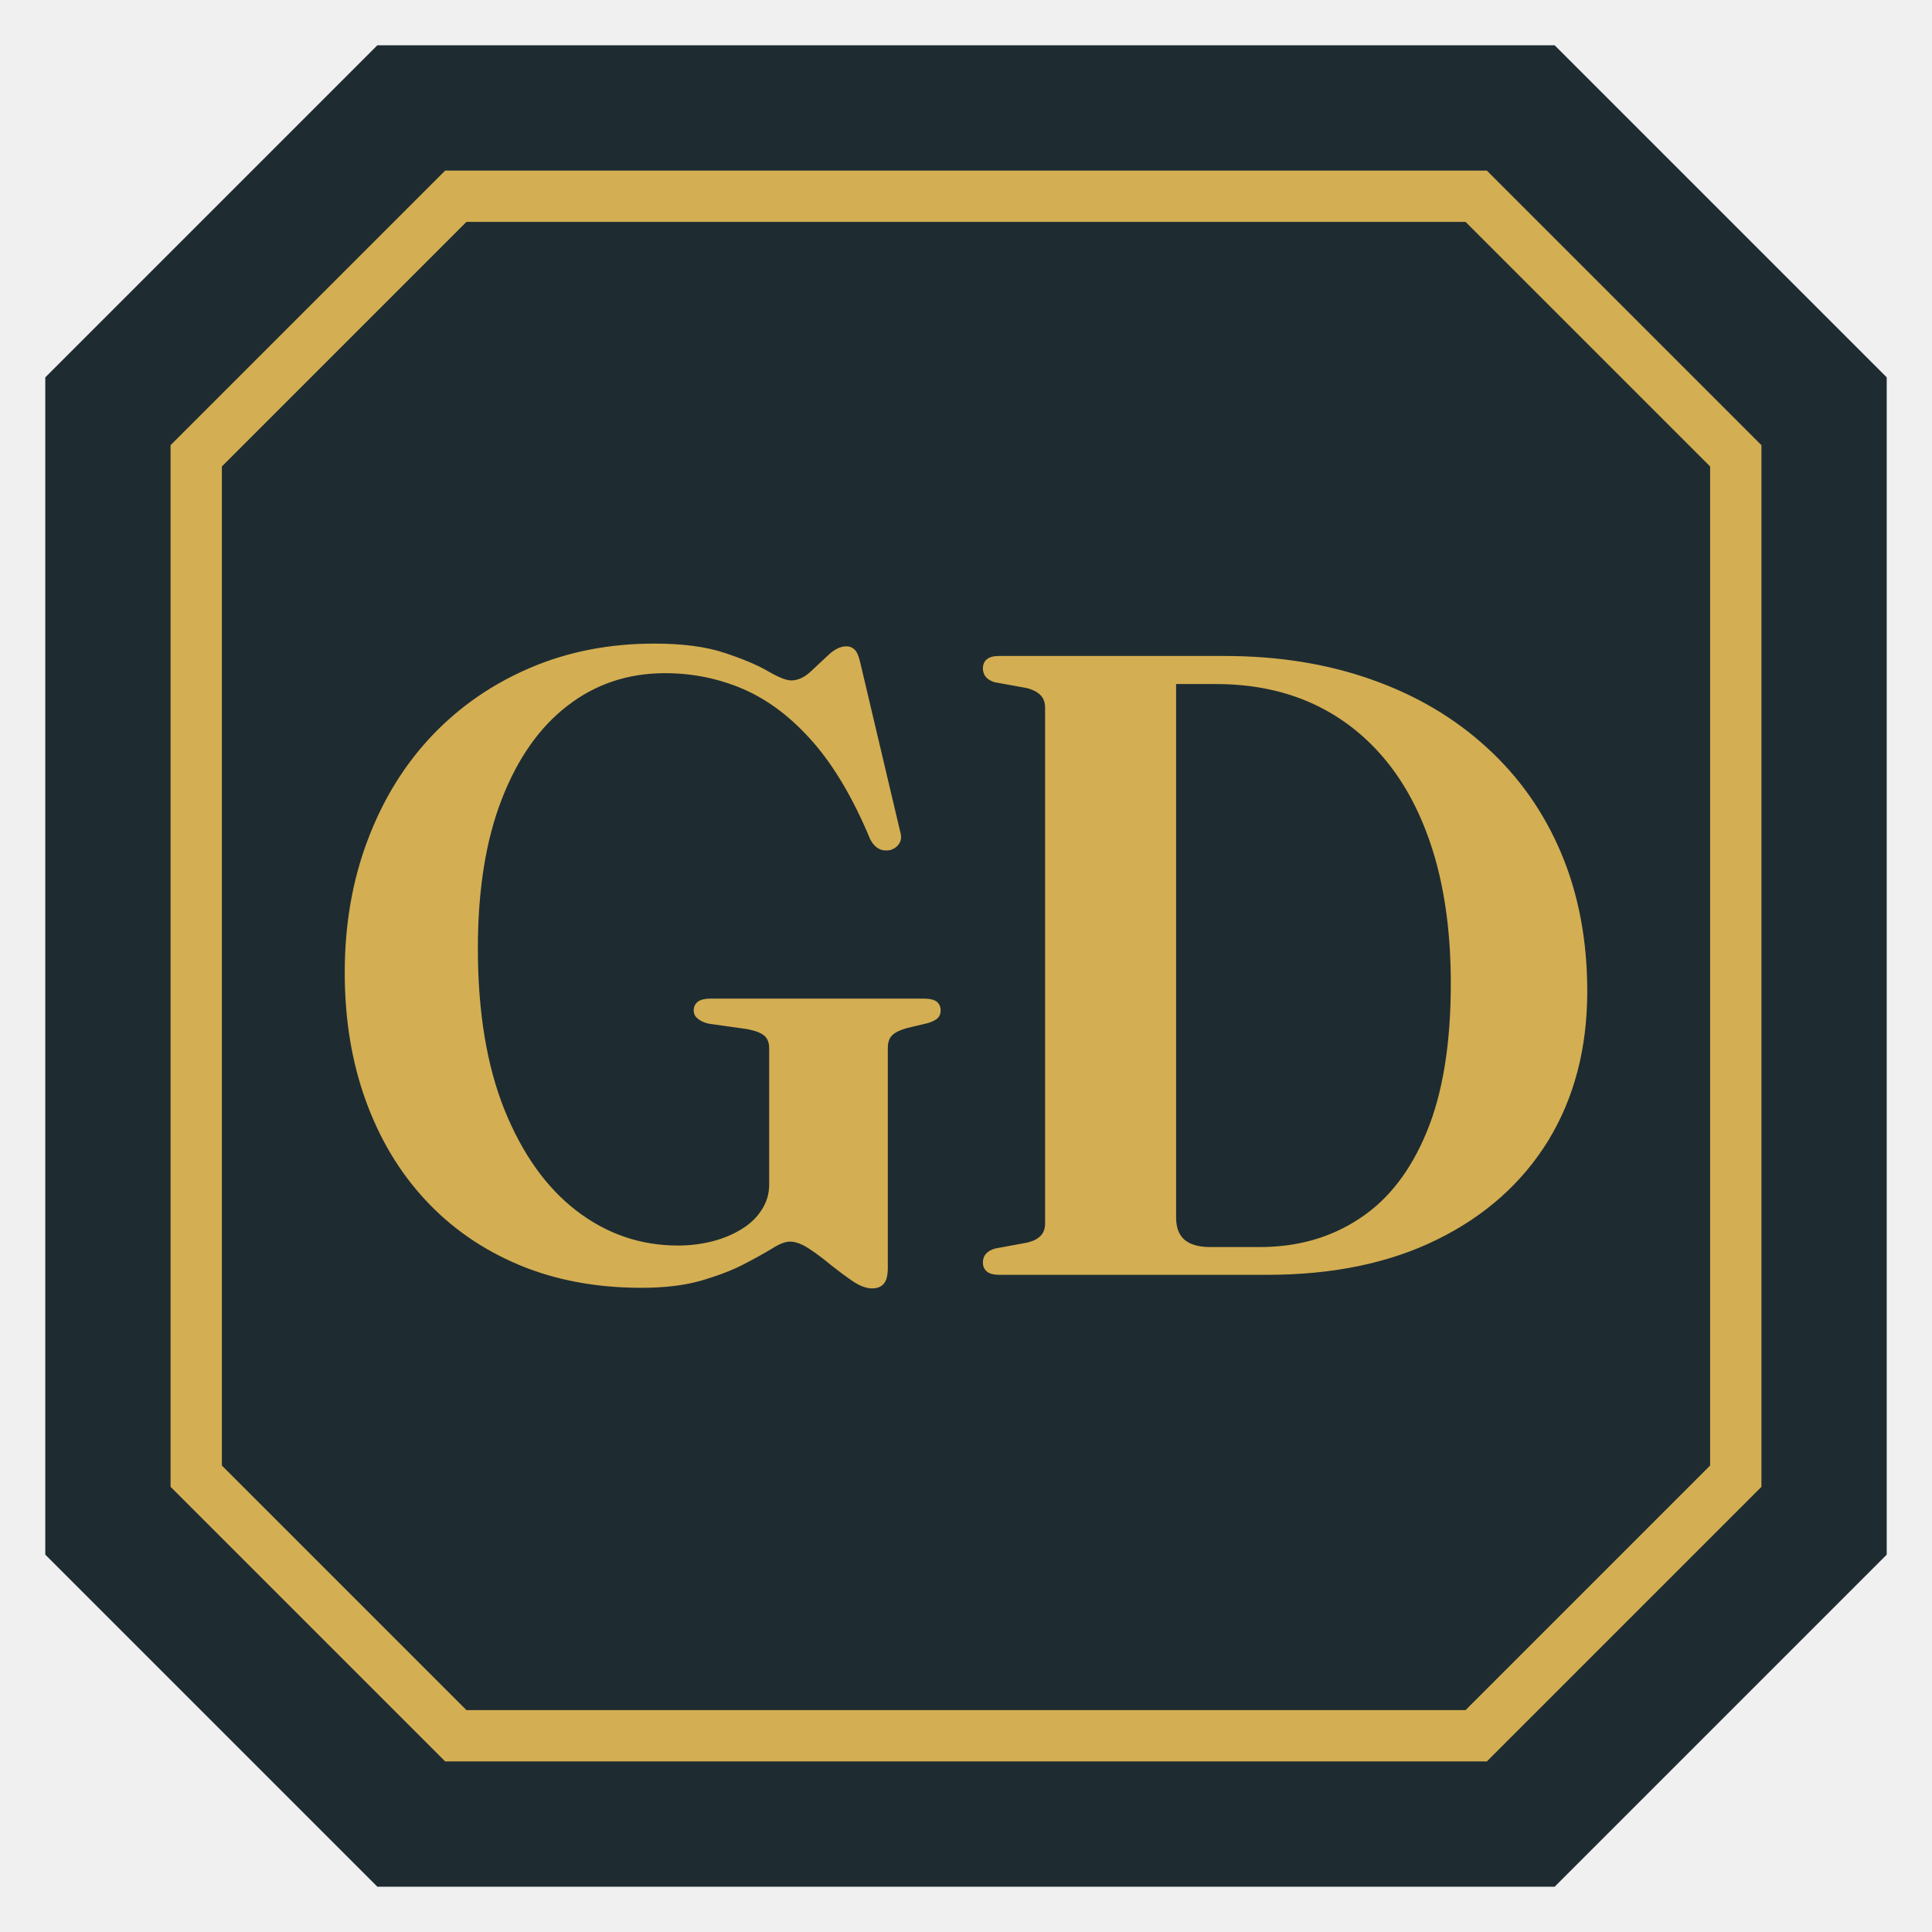
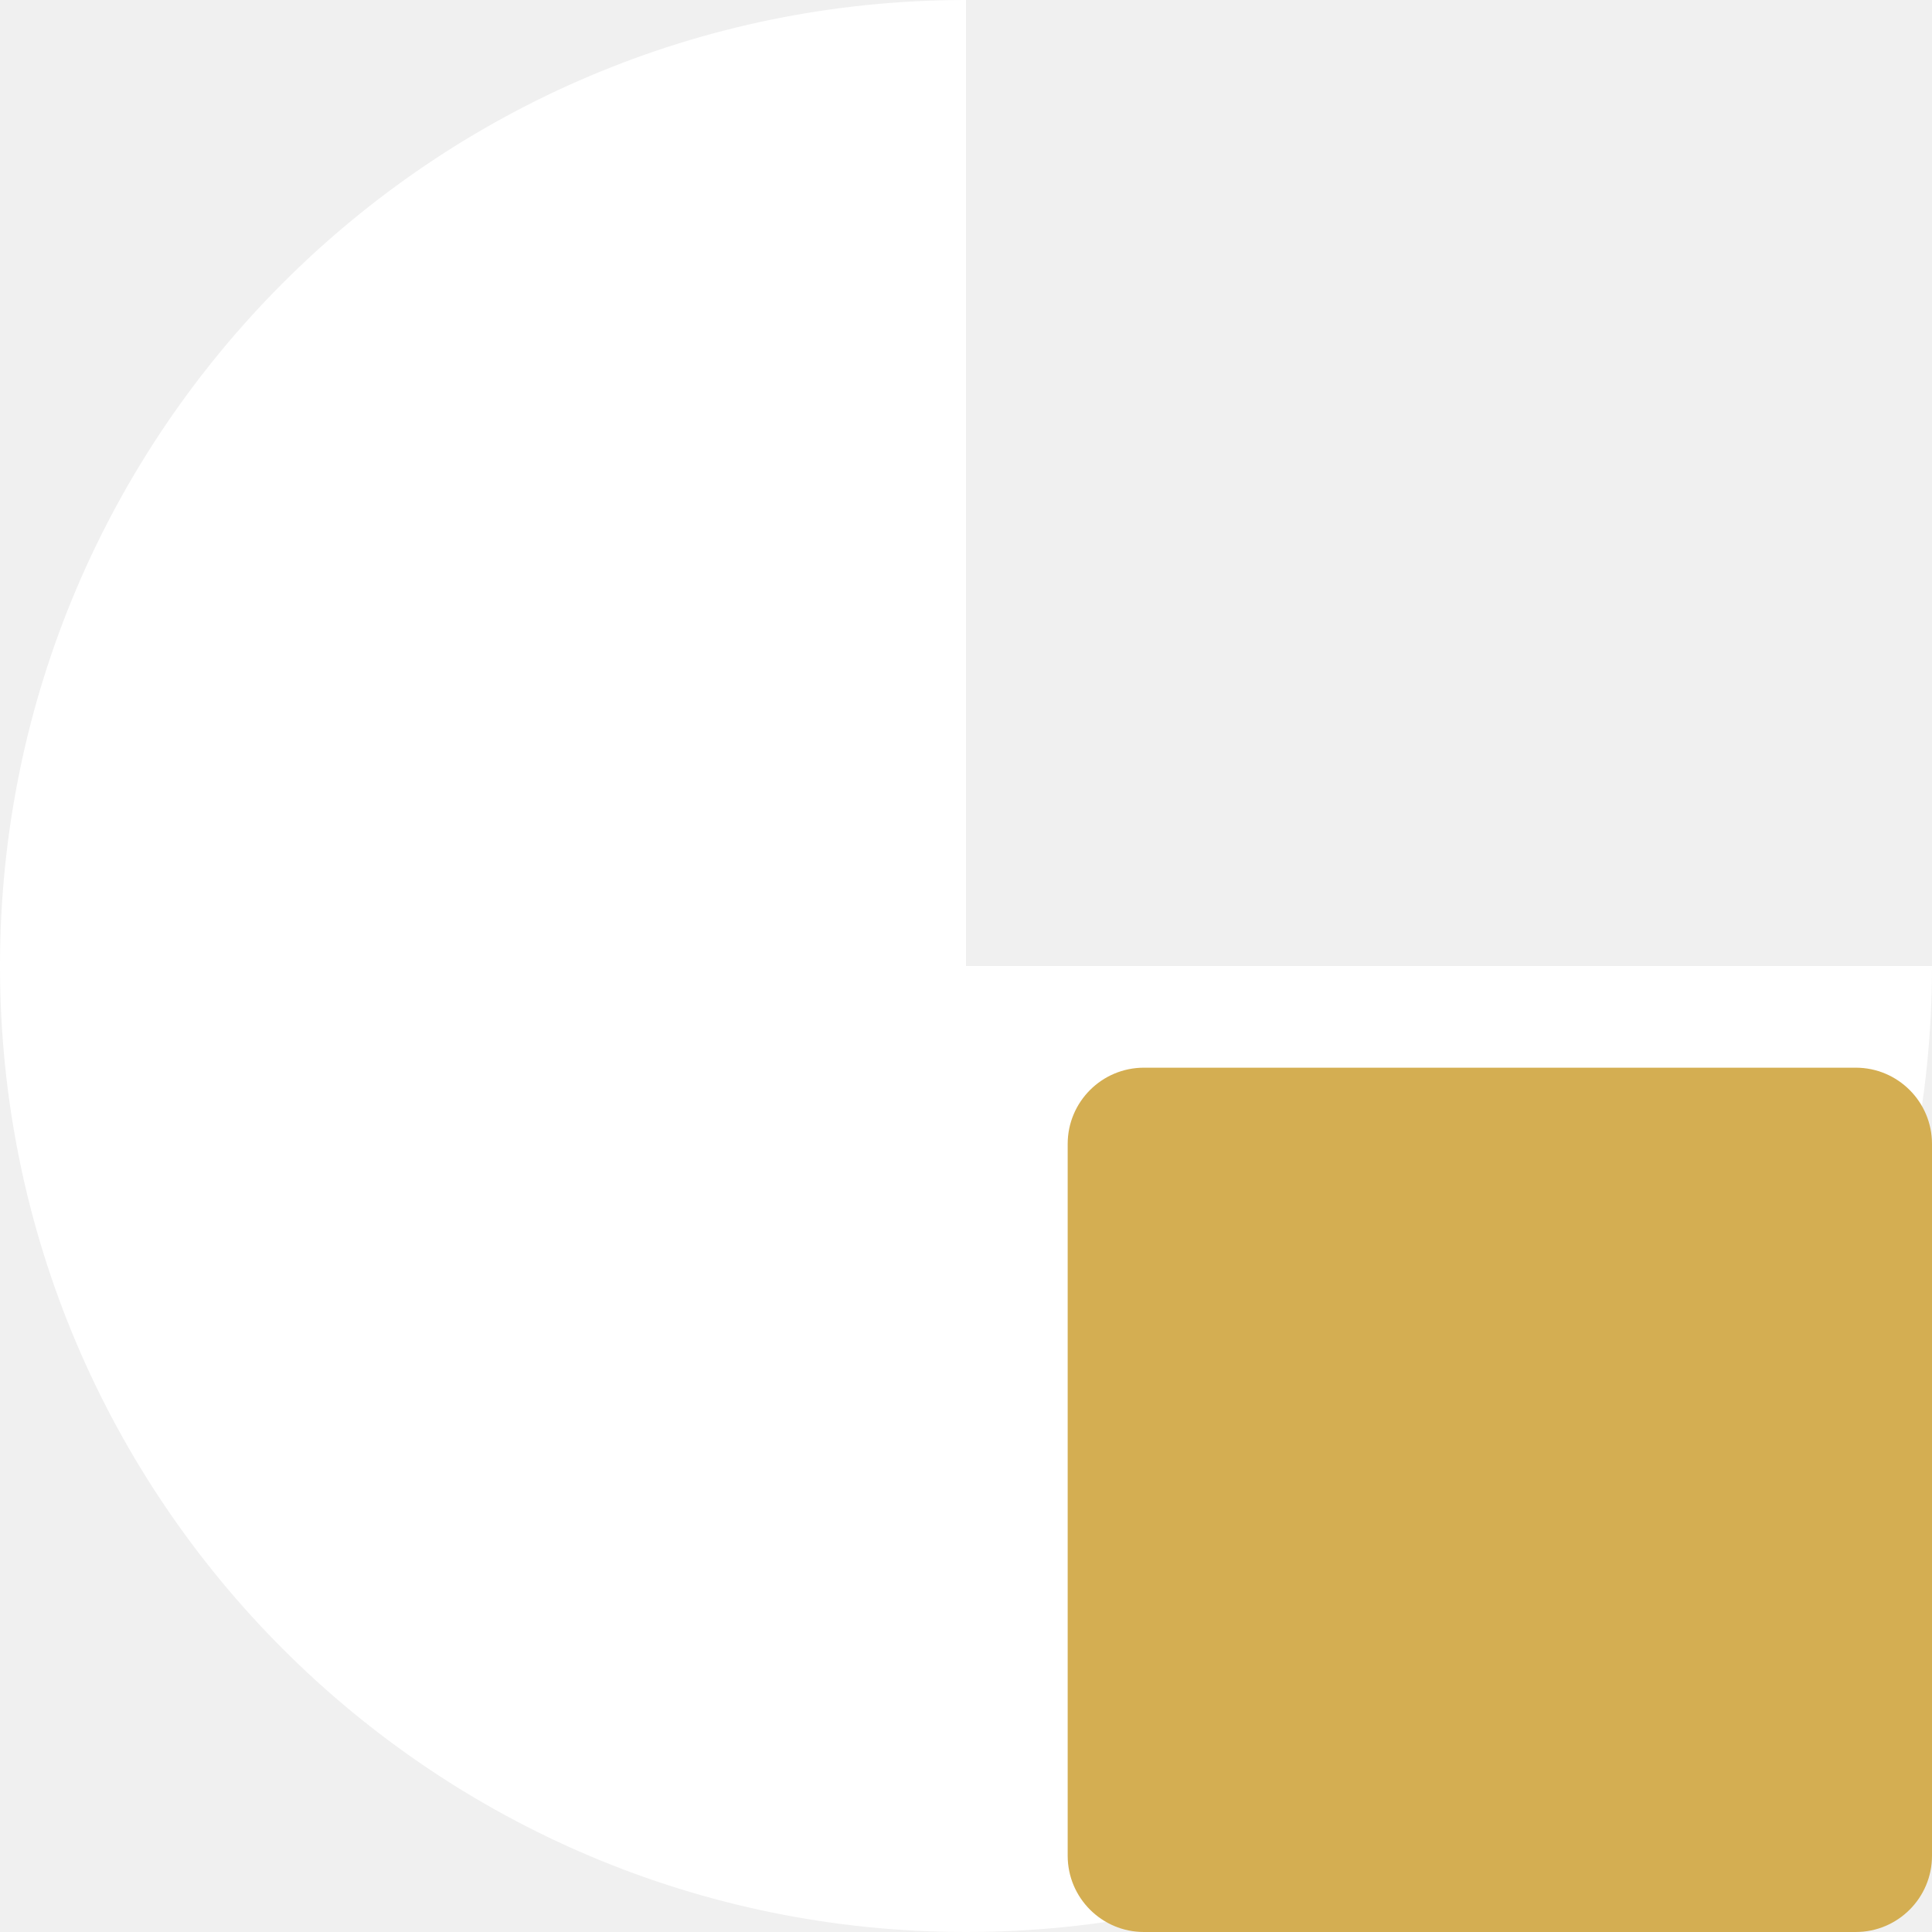
- <svg xmlns="http://www.w3.org/2000/svg" viewBox="0 0 64 64" width="64" height="64" role="img">
-   <path d="M12.5 1.5H51.5L62.5 12.5V51.5L51.5 62.5H12.5L1.5 51.5V12.5Z" fill="#1E2C31" />
-   <path d="M15.1 6.5H48.9L57.5 15.1V48.9L48.9 57.5H15.1L6.5 48.9V15.1Z" fill="none" stroke="#D4AE52" stroke-width="1.7" />
-   <path d="M29.41 42Q29.41 42.37 29.28 42.52Q29.15 42.68 28.89 42.68Q28.61 42.68 28.26 42.45Q27.91 42.21 27.53 41.91Q27.16 41.6 26.81 41.37Q26.45 41.13 26.17 41.13Q25.93 41.13 25.56 41.37Q25.18 41.6 24.6 41.9Q24.03 42.19 23.2 42.43Q22.38 42.66 21.25 42.66Q19 42.66 17.19 41.9Q15.38 41.14 14.09 39.75Q12.8 38.36 12.11 36.44Q11.42 34.53 11.42 32.22Q11.42 29.83 12.18 27.83Q12.93 25.83 14.31 24.37Q15.69 22.92 17.57 22.12Q19.44 21.32 21.68 21.32Q23.09 21.32 24.01 21.63Q24.92 21.93 25.45 22.24Q25.97 22.54 26.21 22.54Q26.53 22.54 26.84 22.26Q27.15 21.97 27.45 21.69Q27.75 21.41 28.04 21.41Q28.2 21.41 28.31 21.52Q28.42 21.62 28.49 21.92L29.82 27.55Q29.89 27.78 29.79 27.94Q29.69 28.1 29.49 28.16Q29.29 28.2 29.12 28.12Q28.95 28.03 28.83 27.81Q27.99 25.79 26.93 24.58Q25.87 23.37 24.63 22.83Q23.4 22.3 22.03 22.3Q20.2 22.3 18.81 23.37Q17.41 24.44 16.62 26.48Q15.83 28.51 15.83 31.42Q15.83 34.56 16.71 36.76Q17.6 38.96 19.1 40.11Q20.6 41.26 22.46 41.26Q23.05 41.26 23.6 41.12Q24.14 40.98 24.56 40.72Q24.99 40.46 25.23 40.08Q25.48 39.7 25.48 39.24V34.72Q25.48 34.45 25.32 34.31Q25.16 34.17 24.75 34.09L23.47 33.91Q23.23 33.85 23.11 33.74Q22.98 33.64 22.98 33.47Q22.98 33.29 23.12 33.18Q23.26 33.08 23.54 33.08H30.6Q30.89 33.08 31.03 33.18Q31.16 33.29 31.16 33.47Q31.16 33.63 31.07 33.72Q30.97 33.82 30.74 33.89L30.03 34.06Q29.71 34.15 29.56 34.29Q29.41 34.43 29.41 34.72ZM32.56 41.82Q32.56 41.48 32.96 41.36L33.99 41.17Q34.32 41.1 34.47 40.94Q34.62 40.79 34.62 40.53V23.45Q34.62 23.18 34.47 23.03Q34.32 22.87 34 22.79L32.95 22.6Q32.56 22.48 32.56 22.14Q32.56 21.95 32.69 21.84Q32.82 21.73 33.1 21.73H40.56Q43.25 21.73 45.46 22.52Q47.66 23.3 49.26 24.77Q50.86 26.23 51.72 28.27Q52.58 30.32 52.58 32.84Q52.58 35.66 51.29 37.78Q49.99 39.89 47.61 41.06Q45.24 42.23 41.98 42.23H33.1Q32.82 42.23 32.69 42.12Q32.56 42.01 32.56 41.82ZM41.74 41.31Q43.61 41.31 45.03 40.37Q46.46 39.44 47.26 37.5Q48.06 35.57 48.06 32.58Q48.06 30.24 47.53 28.4Q46.99 26.55 45.98 25.28Q44.96 24 43.53 23.33Q42.09 22.66 40.28 22.66H38.96V40.33Q38.96 40.83 39.24 41.07Q39.53 41.31 40.08 41.31Z" fill="#D4AE52" />
+ <svg xmlns="http://www.w3.org/2000/svg" viewBox="12 12 76 76" width="76" height="76" role="img">
+   <path d="M50 12A38 38 0 1 0 88 50H50Z" fill="#FFFFFF" />
+   <rect x="54" y="54" width="34" height="34" rx="3" fill="#D4AE52" />
</svg>
